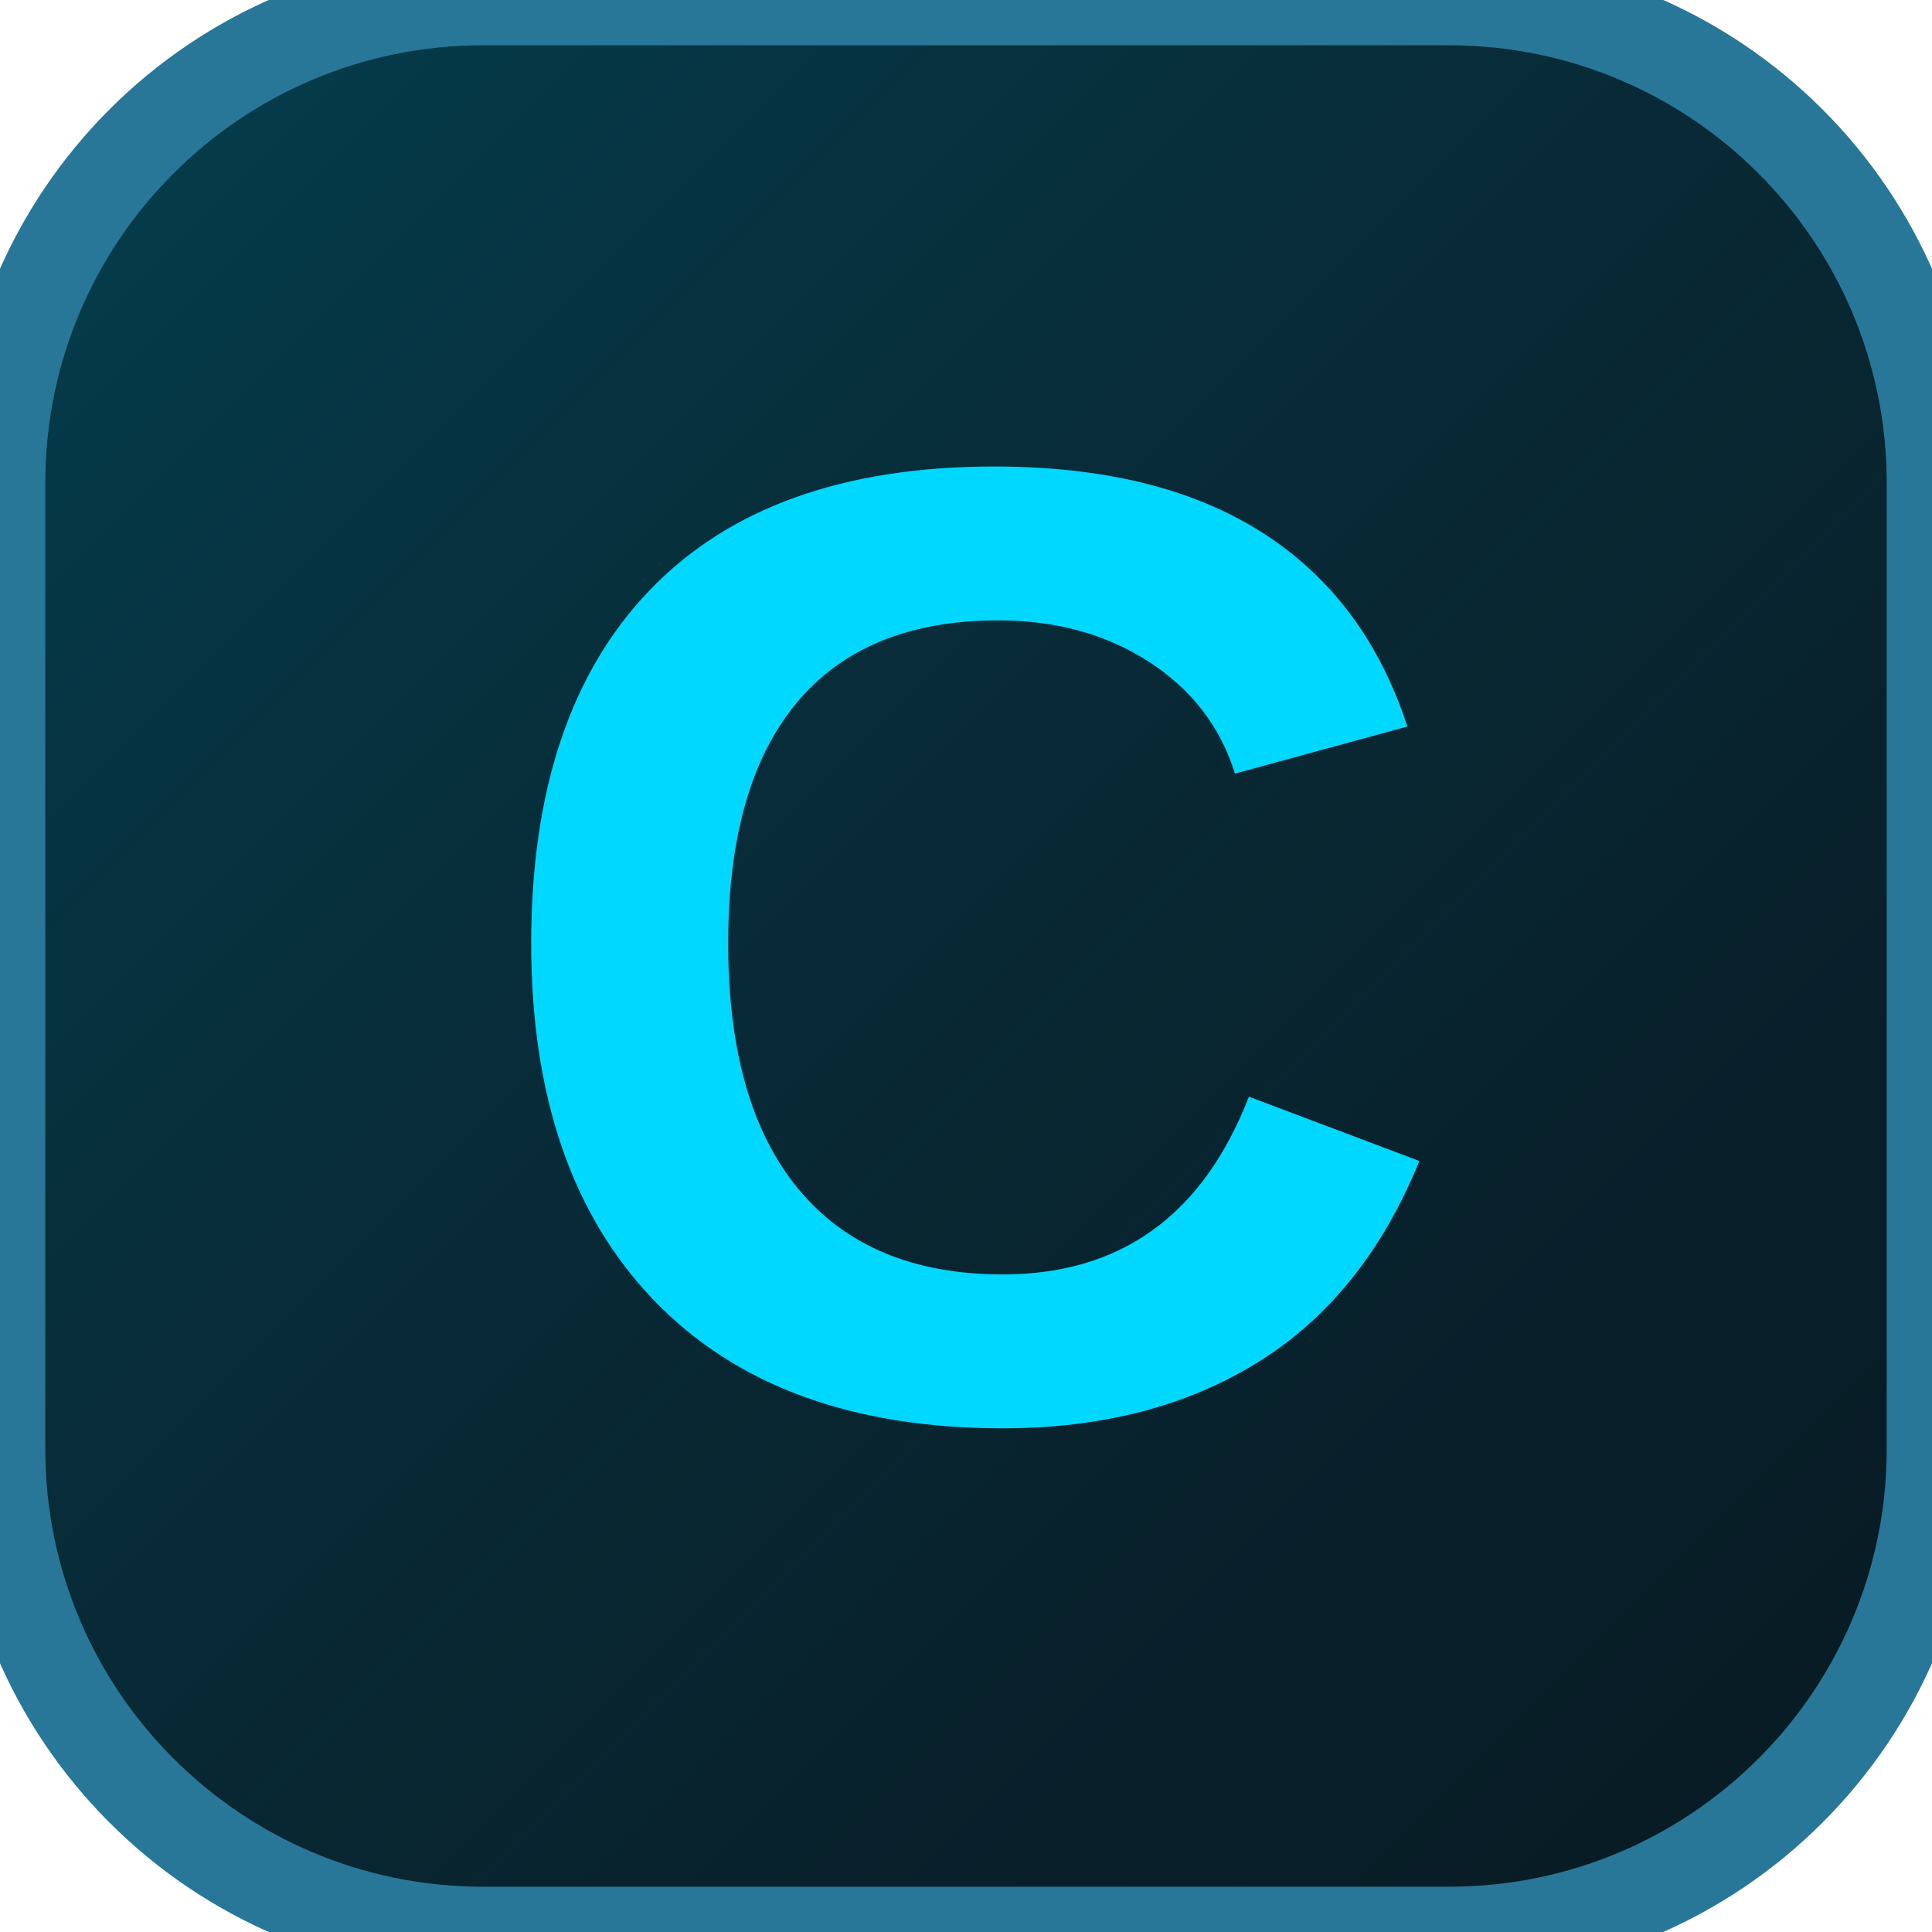
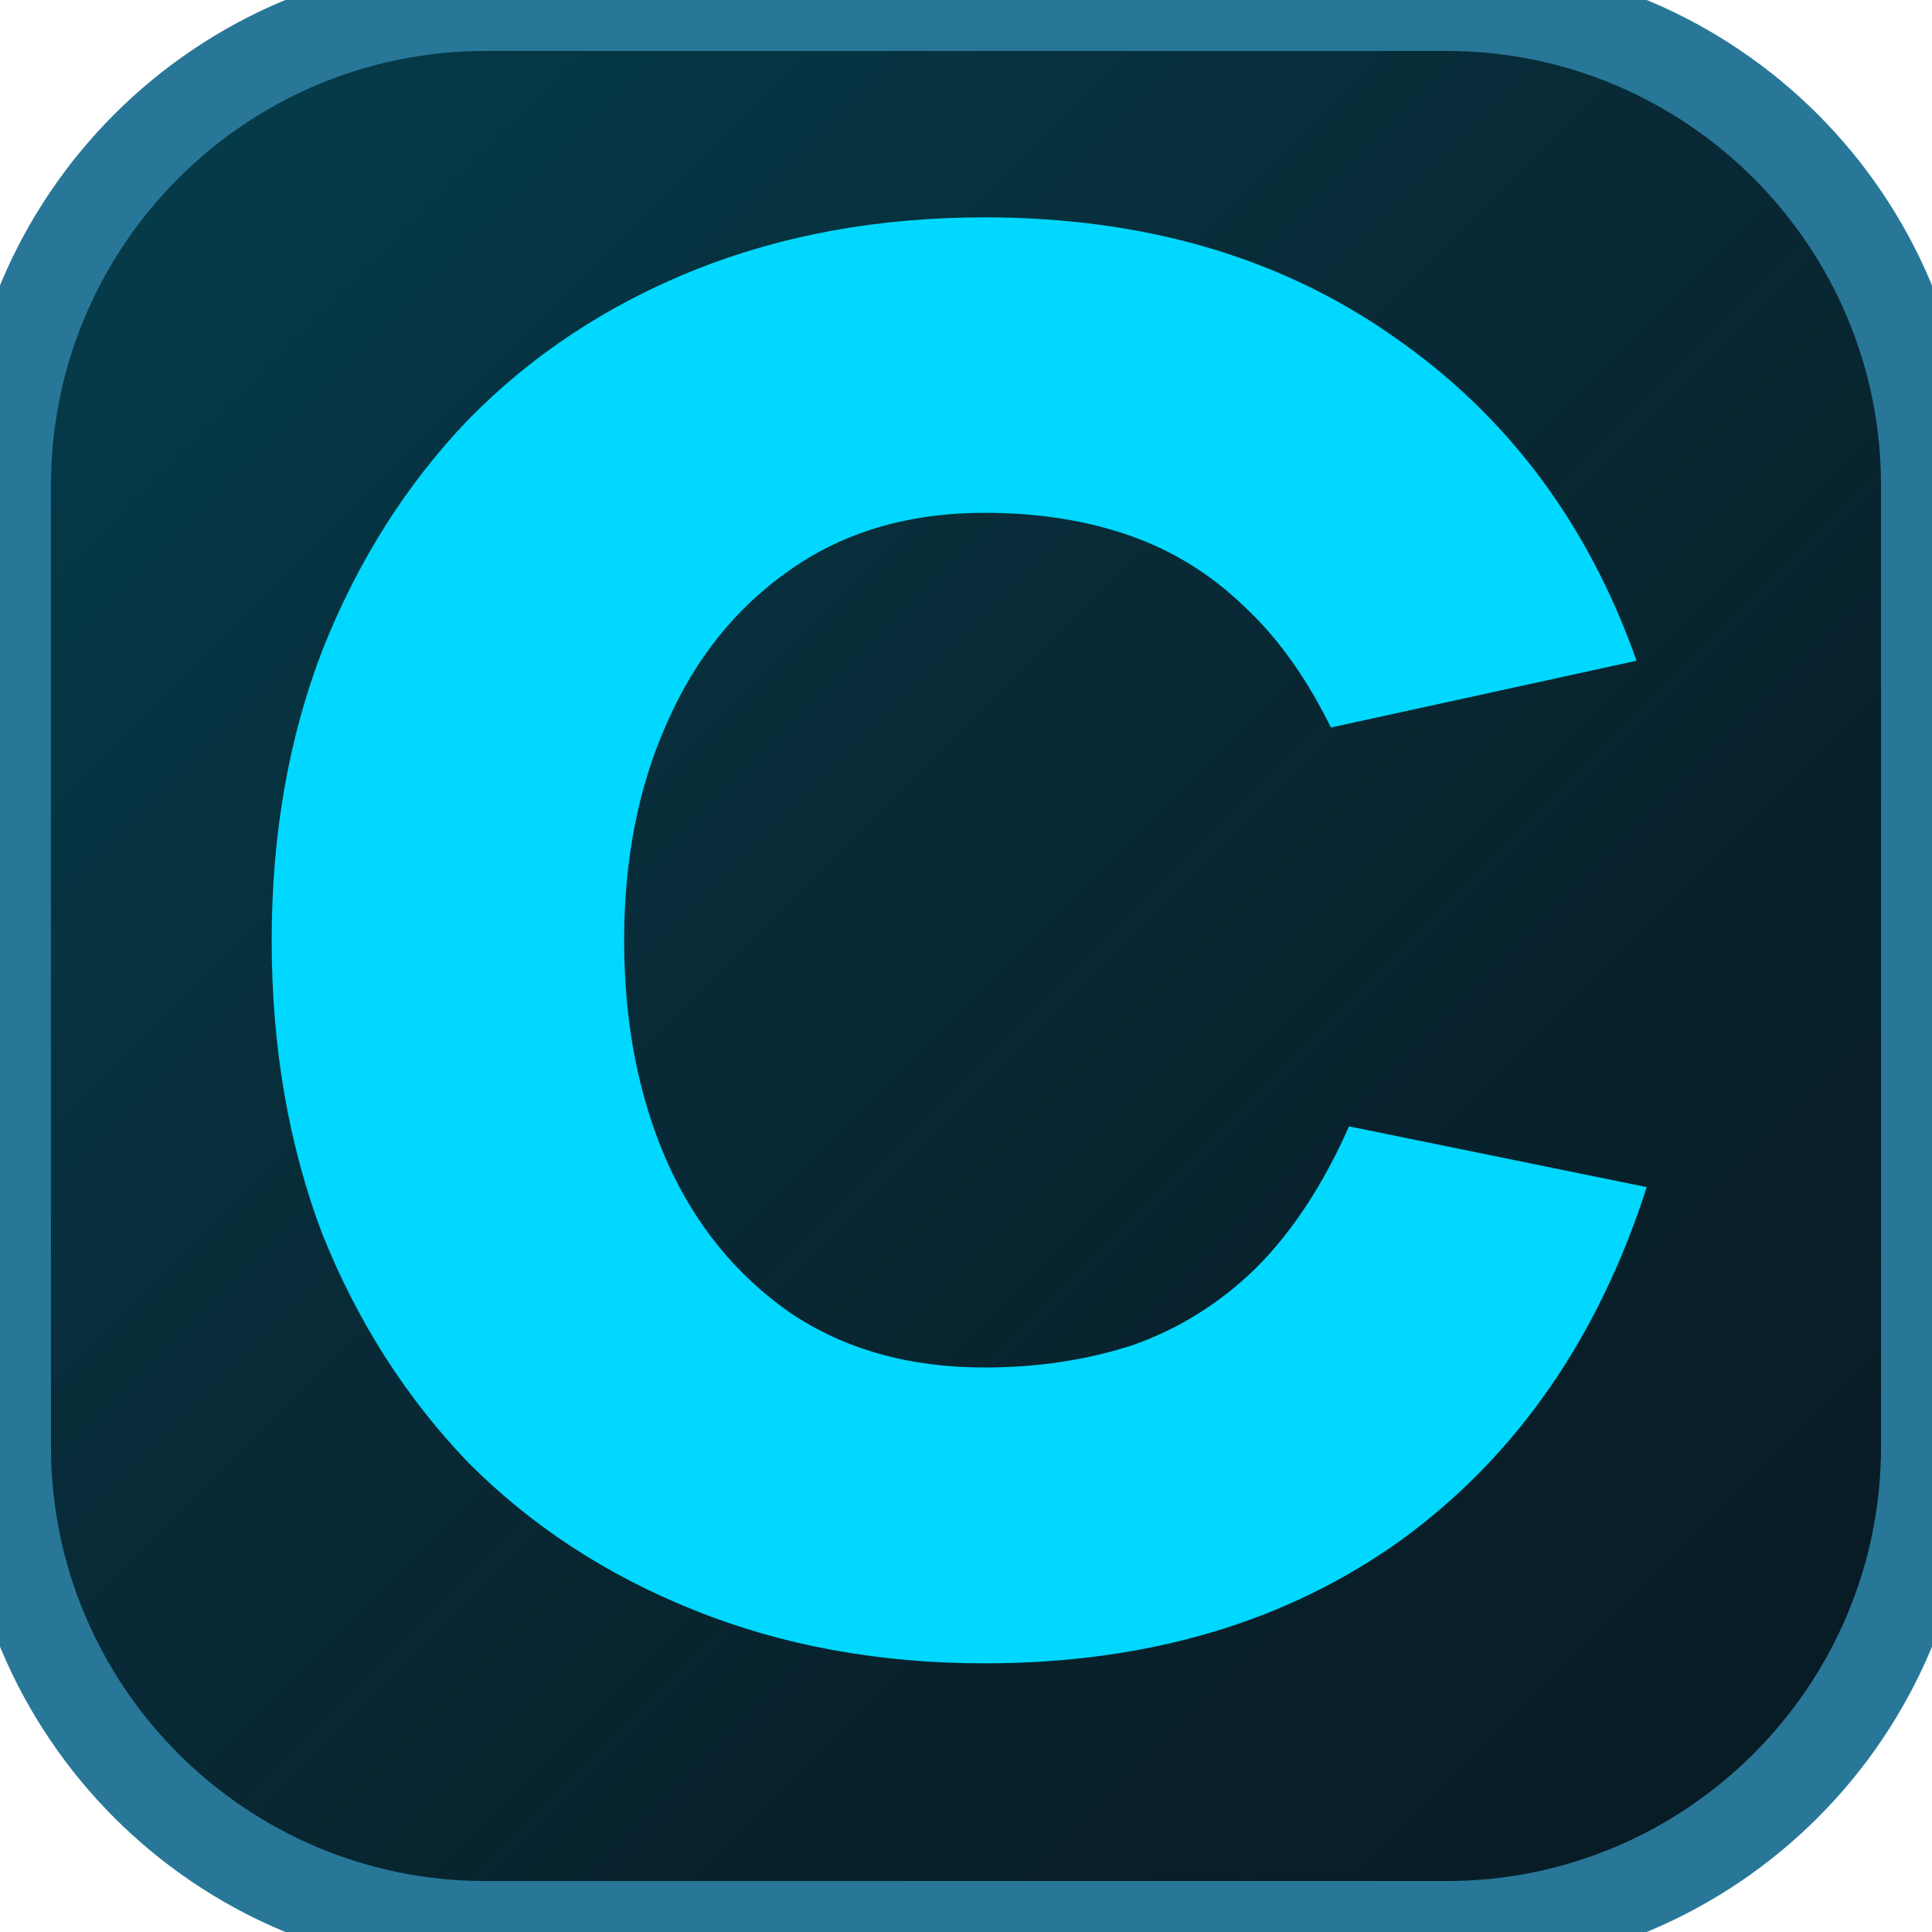
- <svg xmlns="http://www.w3.org/2000/svg" viewBox="0 0 512 512">
+ <svg xmlns="http://www.w3.org/2000/svg" version="1.2" viewBox="0 0 512 512" width="512" height="512">
  <defs>
-     <linearGradient id="bgGradient" x1="0%" y1="0%" x2="100%" y2="100%">
-       <stop offset="0%" stop-color="#00A9CC" stop-opacity="0.3" />
-       <stop offset="100%" stop-color="#1d5a75" stop-opacity="0.1" />
+     <linearGradient id="P" gradientUnits="userSpaceOnUse" />
+     <linearGradient id="g1" x2="1" href="#P" gradientTransform="matrix(509.045,509.045,-509.045,509.045,1.477,1.477)">
+       <stop stop-color="#00a9cc" stop-opacity=".3" />
+       <stop offset="1" stop-color="#1d5a75" stop-opacity=".1" />
    </linearGradient>
  </defs>
-   <rect width="512" height="512" rx="128" fill="#061219" />
-   <rect width="512" height="512" rx="128" fill="url(#bgGradient)" stroke="#287799" stroke-width="24" />
-   <text x="256" y="375" font-family="Arial, Helvetica, sans-serif" font-weight="900" font-size="360" fill="#00D8FF" text-anchor="middle">C</text>
+   <style>.a{fill:#061219}.b{fill:url(#g1);stroke:#287799;stroke-width:24}.c{fill:#00d8ff}</style>
+   <path fill-rule="evenodd" class="a" d="m128.8 1.5h254.5c70.3 0 127.3 57 127.3 127.3v254.5c0 70.3-57 127.3-127.3 127.3h-254.5c-70.3 0-127.3-57-127.3-127.3v-254.5c0-70.3 57-127.3 127.3-127.3z" />
+   <path fill-rule="evenodd" class="b" d="m128.7 1.5h254.6c70.2 0 127.2 57 127.2 127.2v254.6c0 70.2-57 127.2-127.2 127.2h-254.6c-70.2 0-127.2-57-127.2-127.2v-254.6c0-70.2 57-127.2 127.2-127.2z" />
+   <path class="c" d="m72 249.2q0-41.9 13.4-76.8 14-35.4 38.7-61.2 25.2-25.7 60.1-39.7 34.9-13.9 76.7-13.9 63.4 0 108.4 31.6 45.1 31.2 64.4 85.9l-81 17.7q-9.7-19.8-23.1-32.2-13.4-12.9-30.6-18.8-17.1-5.9-38.1-5.9-30 0-51.5 15.1-21.5 15-32.7 40.7-11.3 25.3-11.3 57.5 0 32.7 11.3 58.5 11.2 25.2 32.7 40.2 21.5 14.5 51.5 14.5 21 0 39.2-5.9 18.3-6.4 32.7-20.4 14.5-14.5 24.7-37.6l78.9 16.1q-19.3 60.1-64.9 93.4-45.6 32.8-110.6 32.8-41.8 0-76.7-14-34.9-13.9-60.1-39.2-24.7-25.7-38.7-60.6-13.4-35.4-13.4-77.8z" />
</svg>
